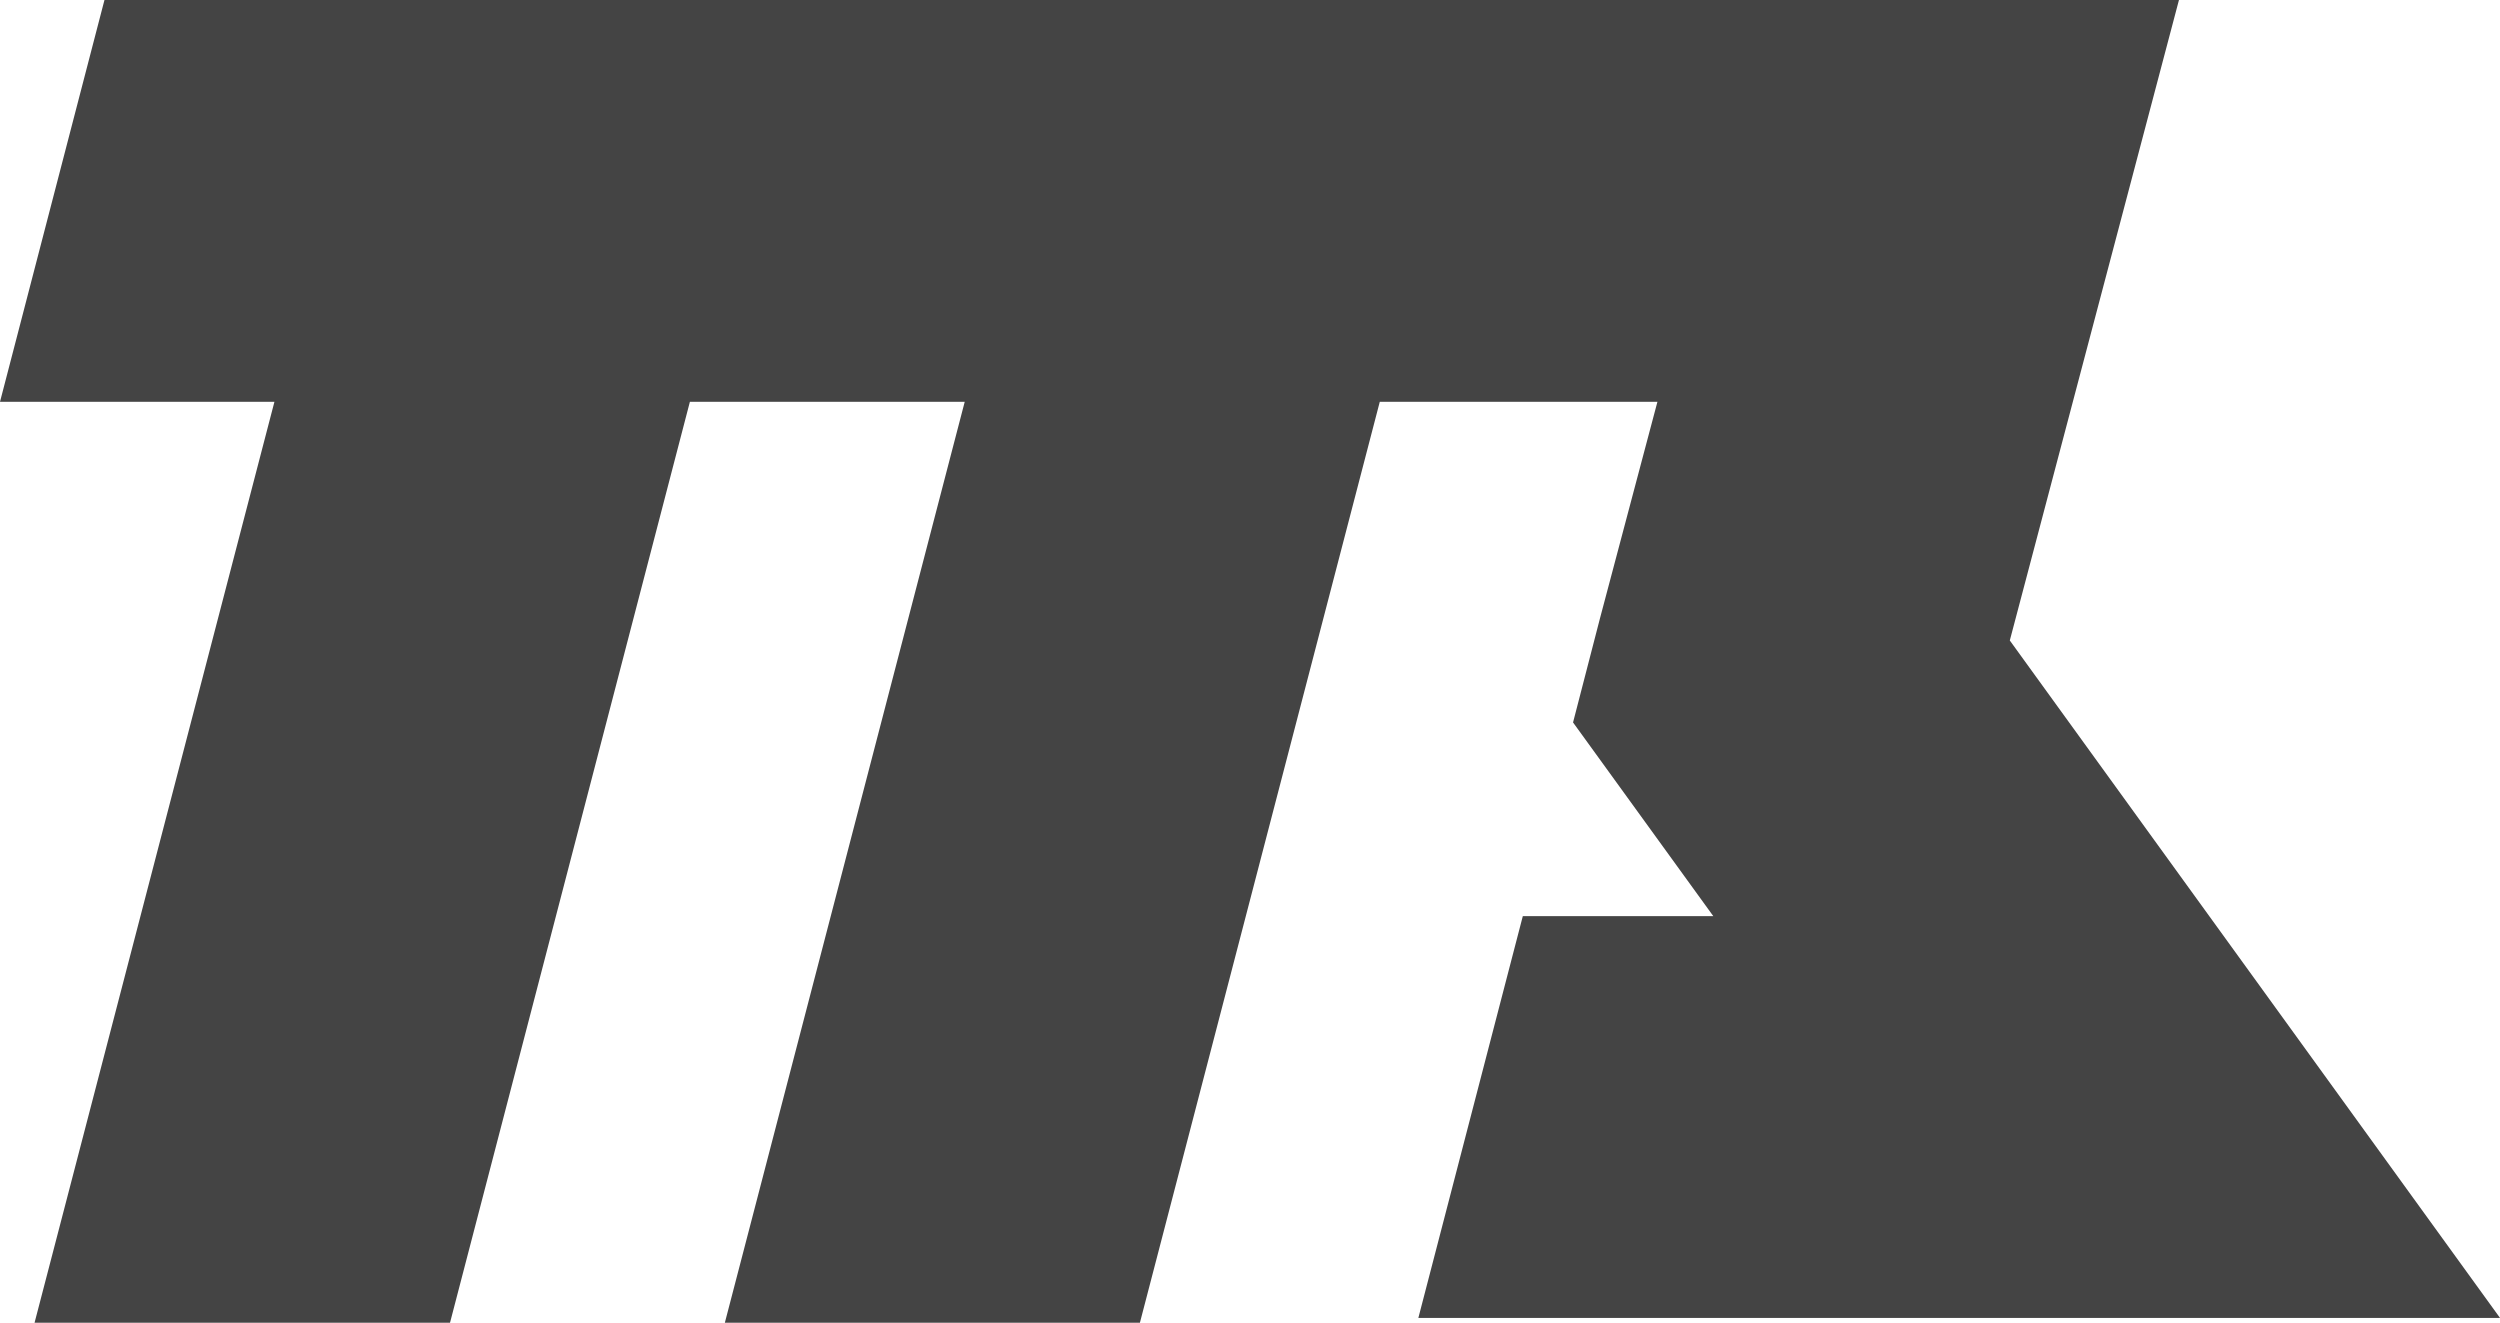
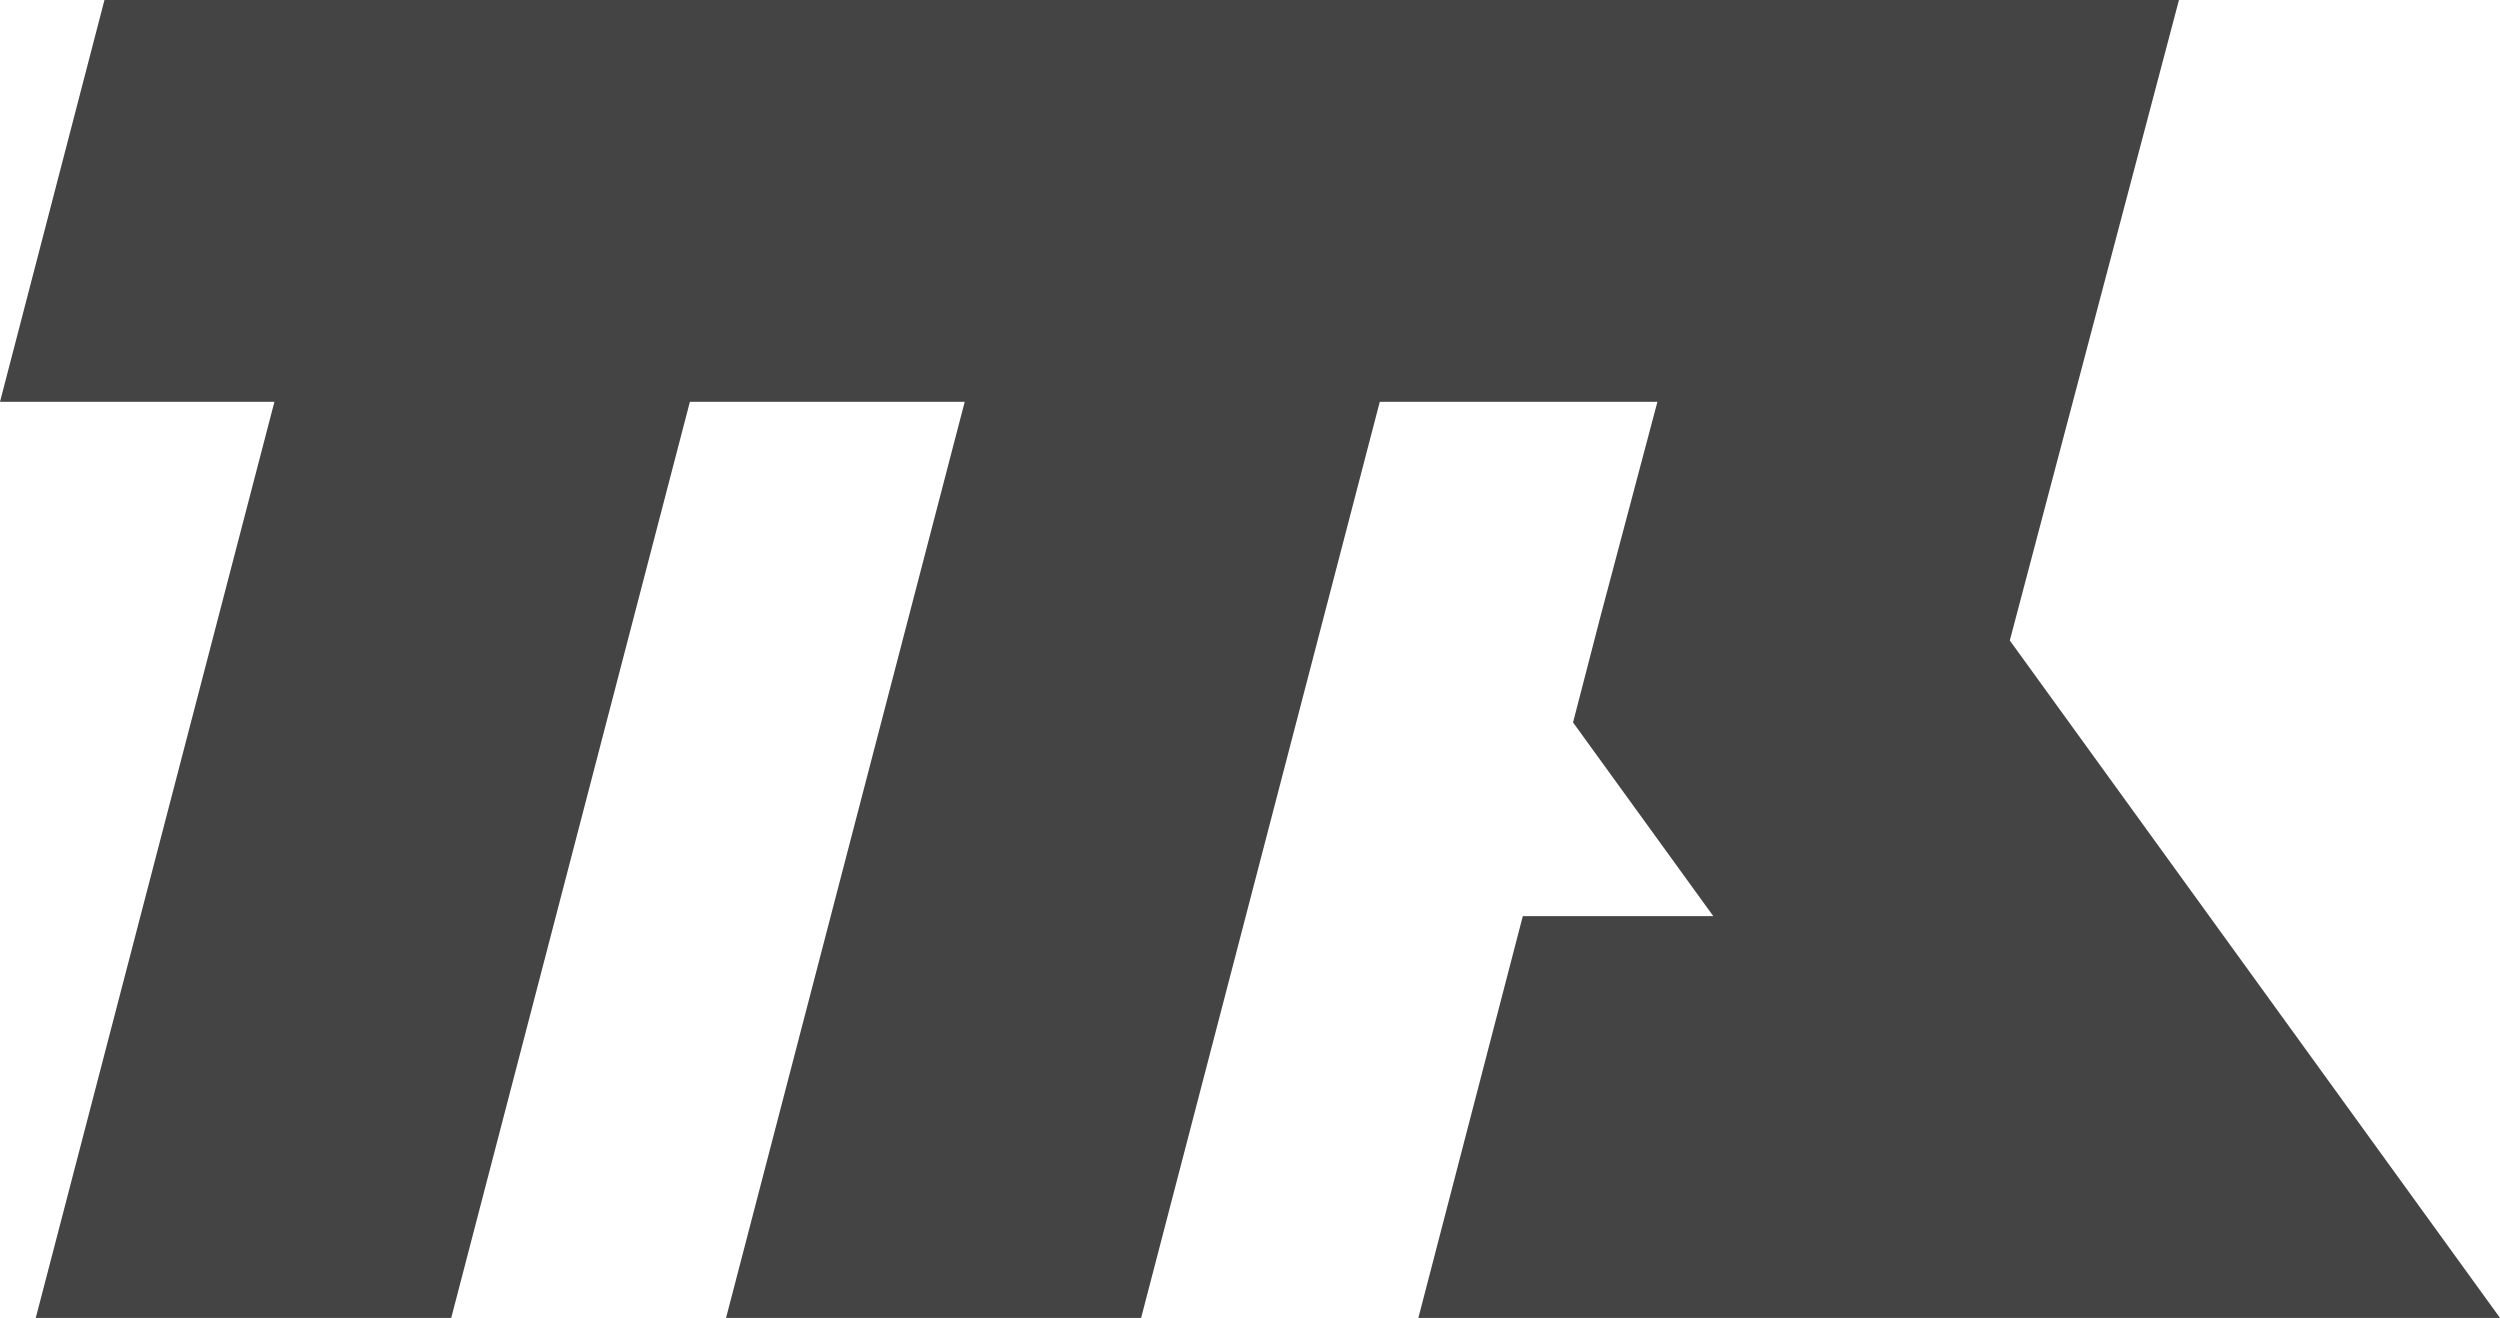
- <svg xmlns="http://www.w3.org/2000/svg" id="Warstwa_1" version="1.1" viewBox="0 0 622.2 329.2">
+ <svg xmlns="http://www.w3.org/2000/svg" id="Warstwa_1" version="1.1" viewBox="0 0 622.2 328">
  <defs>
    <style>
      .st0 {
        fill: #444;
      }
    </style>
  </defs>
-   <polygon class="st0" points="353 328 622.2 328 500.2 159.4 542.3 0 26 0 0 100 68.3 100 8.6 329.2 112 329.2 171.7 100 240.1 100 180.4 329.2 283.7 329.2 343.4 100 412.5 100 398.2 153.9 391.5 179.8 426.4 228 379 228 353 328" />
+   <polygon class="st0" points="353 328 622.2 328 500.2 159.4 542.3 0 26 0 0 100 68.3 100 8.9 328 112.3 328 171.7 100 240.1 100 180.7 328 284 328 343.4 100 412.5 100 398.2 153.9 391.5 179.8 426.4 228 379 228 353 328" />
</svg>
